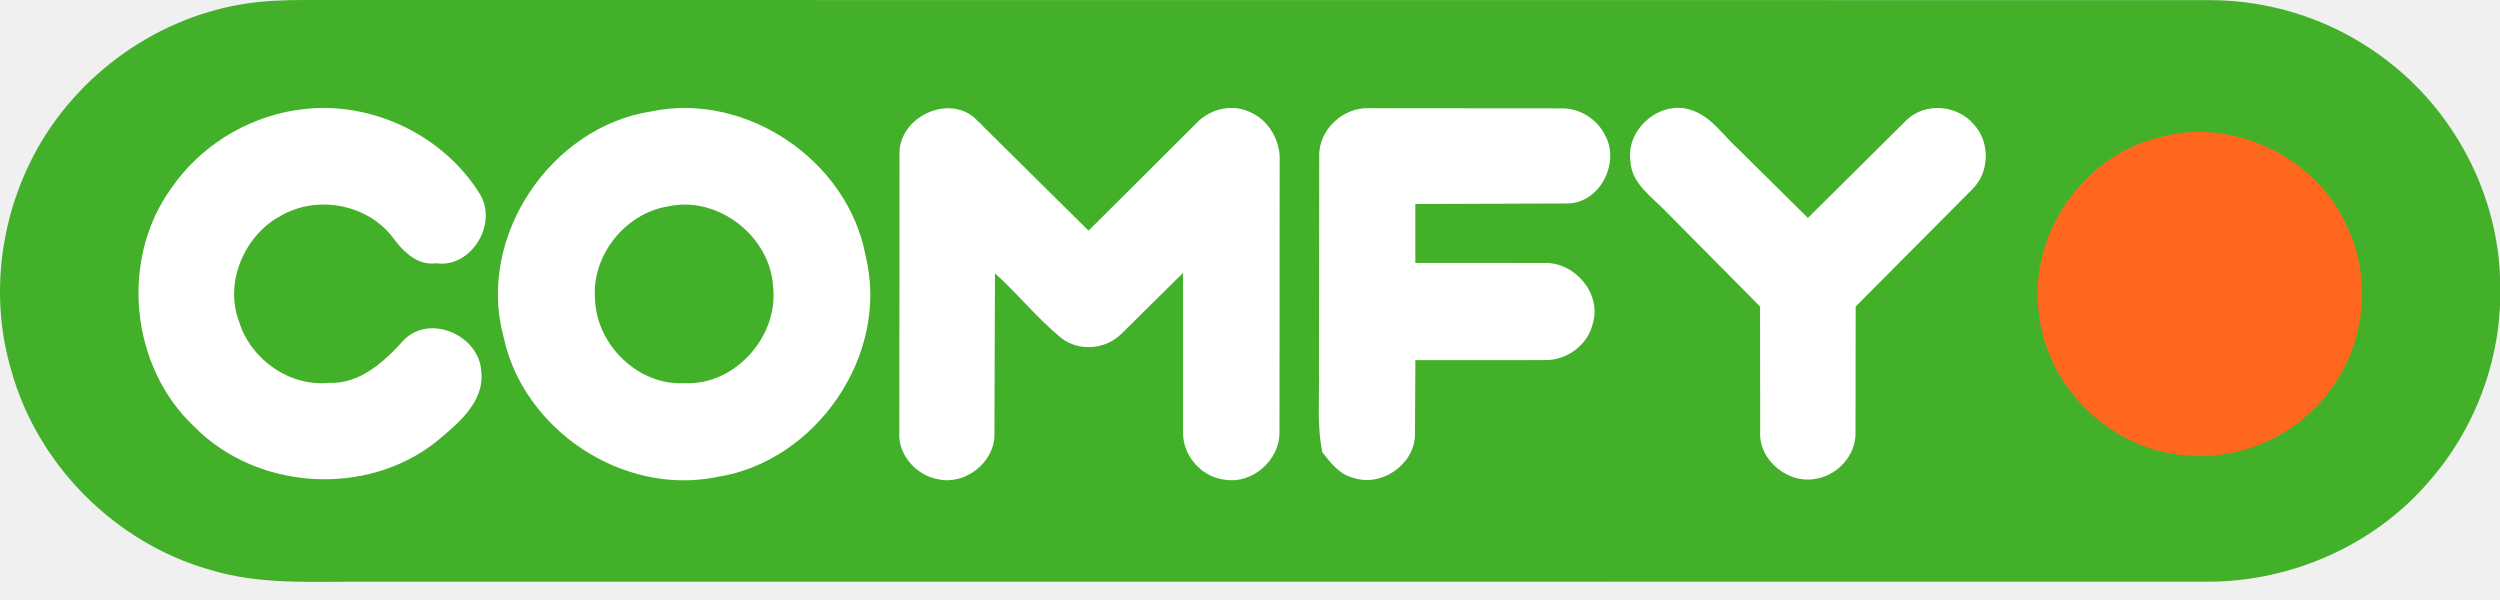
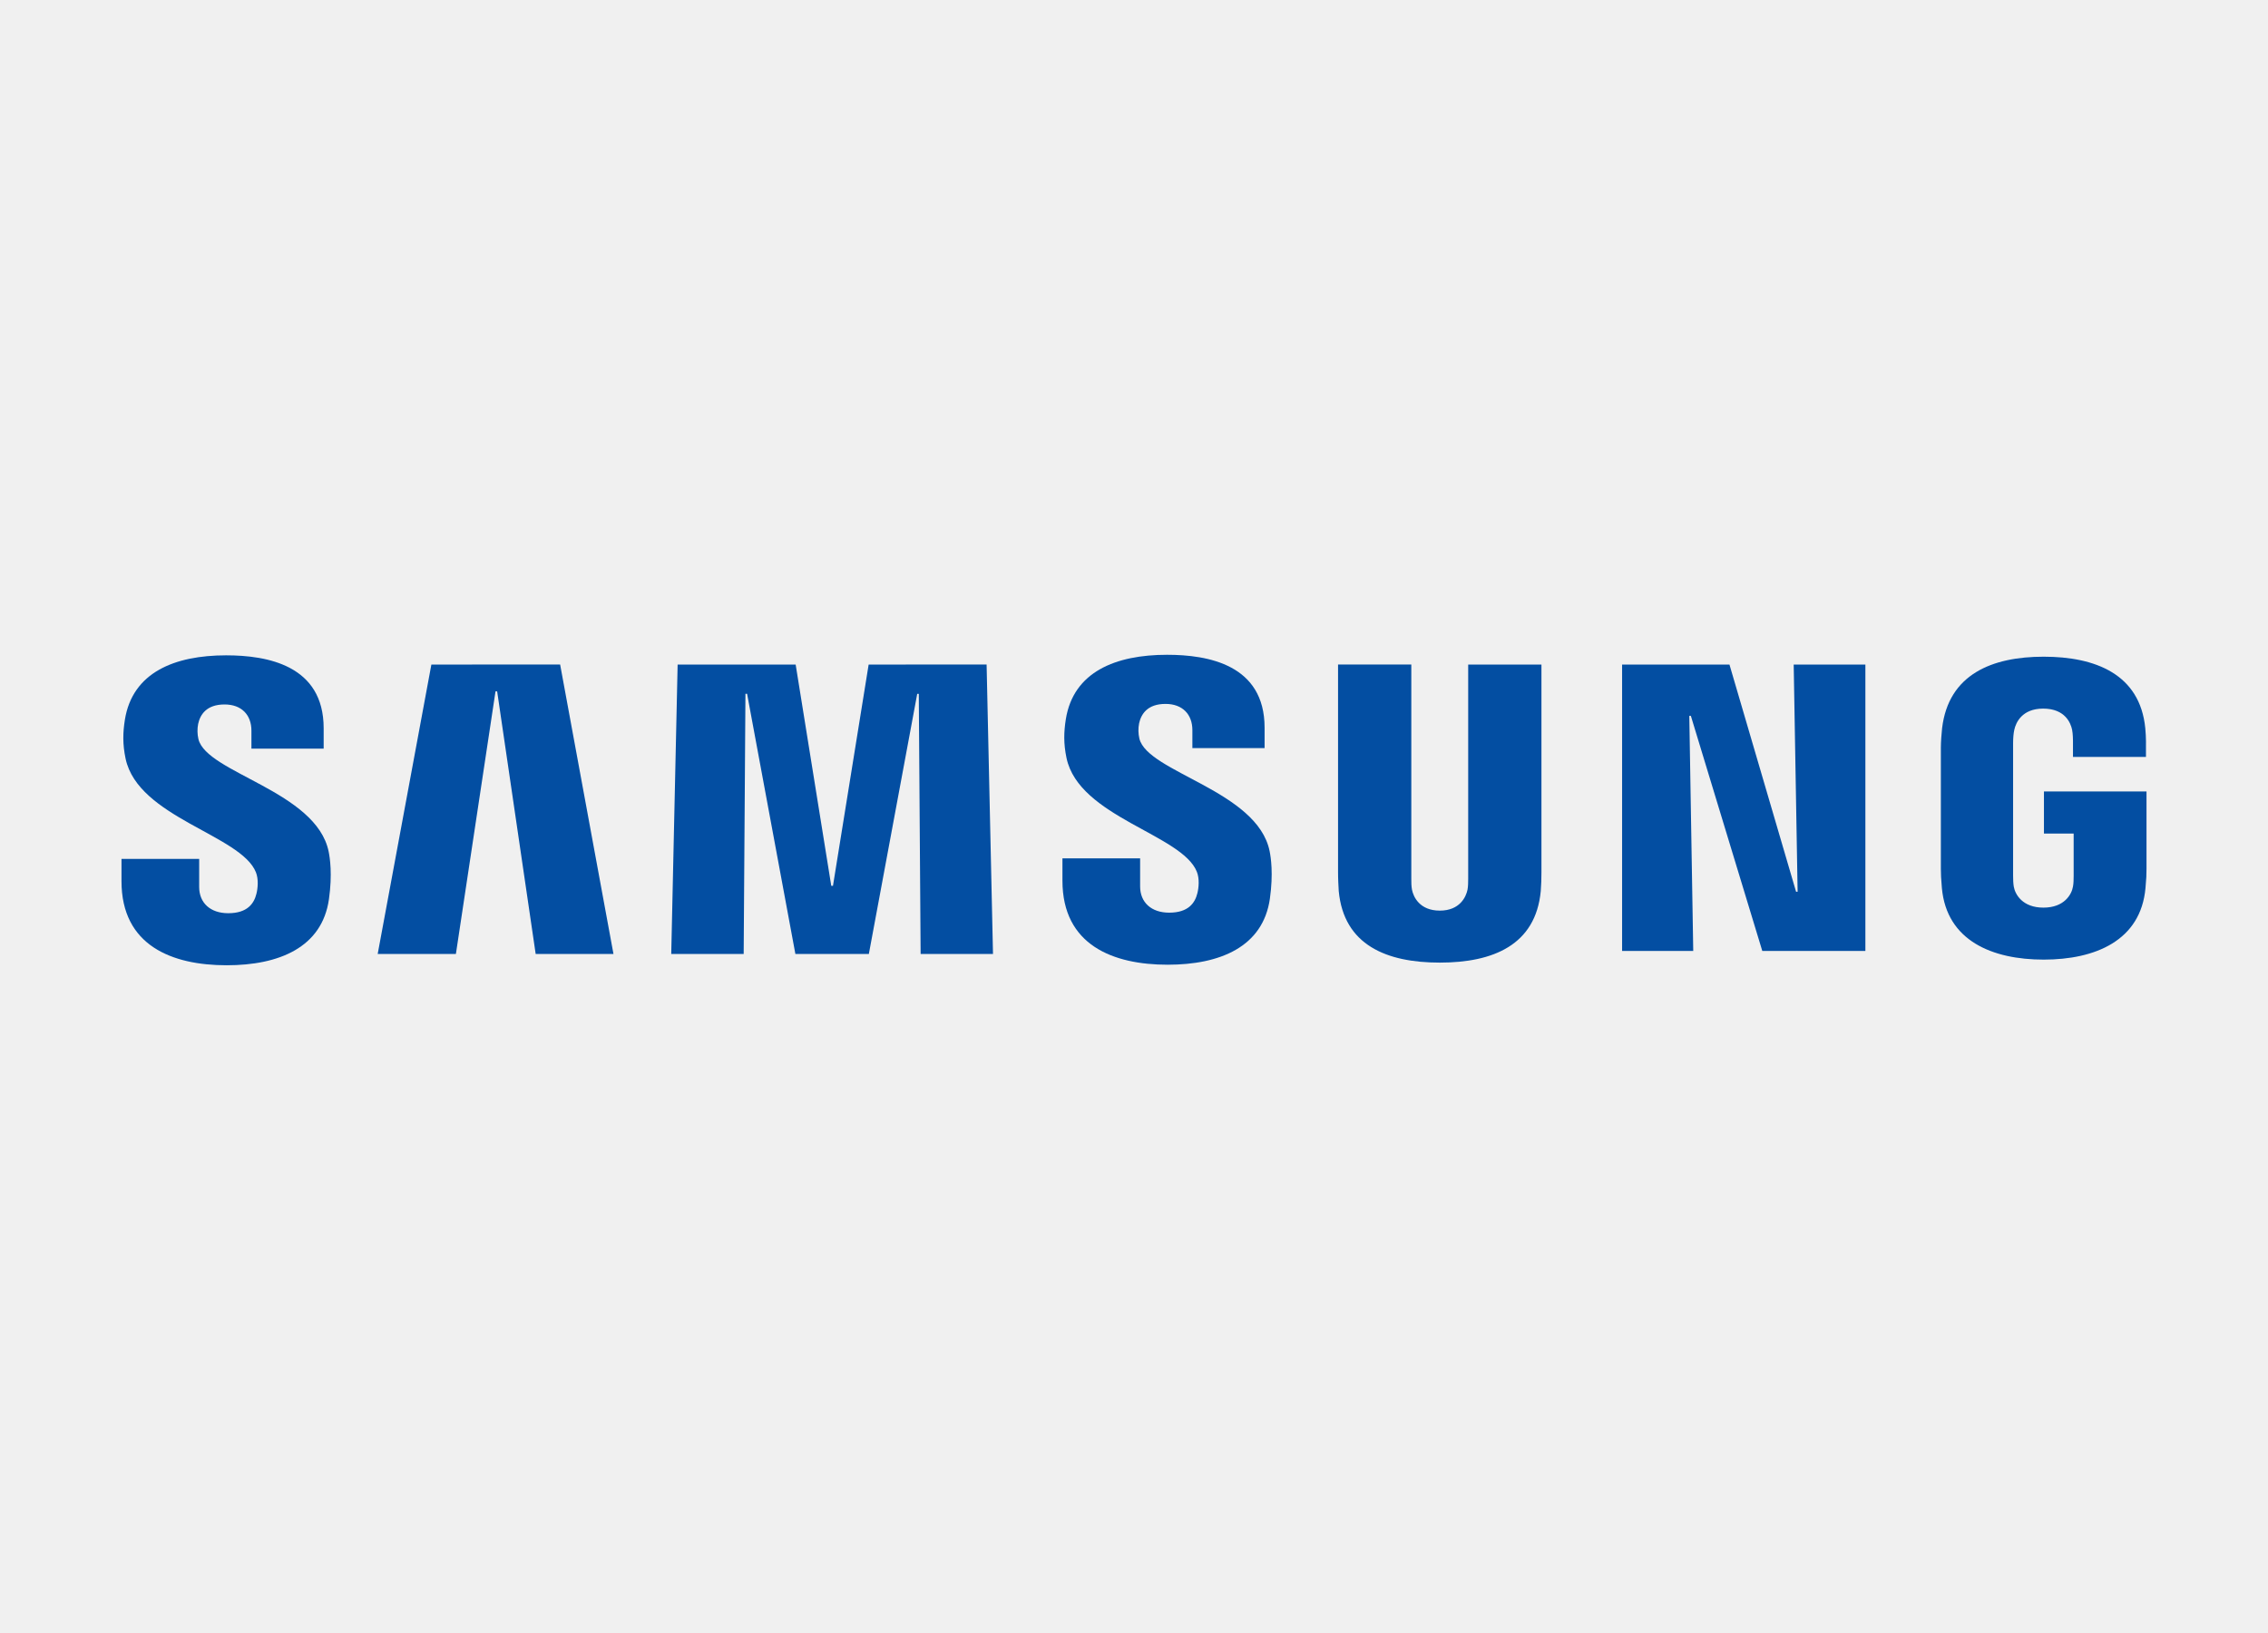
- <svg xmlns="http://www.w3.org/2000/svg" width="100" height="24" viewBox="0 0 100 24" fill="none">
-   <path d="M12.193 0L88.361 0.005C91.012 0.001 93.586 0.901 95.656 2.557C98.349 4.695 100.029 8.078 100.008 11.528C100.065 14.371 98.99 17.209 97.1 19.328C94.933 21.815 91.667 23.253 88.376 23.267L14.583 23.27C12.509 23.255 10.388 23.408 8.376 22.785C4.609 21.71 1.502 18.602 0.453 14.822C-0.357 12.098 -0.06 9.104 1.178 6.553C2.774 3.233 6.033 0.781 9.665 0.172C10.498 0.031 11.35 0 12.193 0Z" fill="#43B02A" />
-   <path d="M86.316 5.51C89.272 4.648 92.66 6.263 93.891 9.074C94.79 10.979 94.652 13.316 93.543 15.109C92.354 17.117 90.004 18.389 87.666 18.223C84.636 18.148 81.925 15.629 81.57 12.629C81.079 9.506 83.249 6.267 86.317 5.512L86.316 5.51Z" fill="#FF671F" />
-   <path d="M11.791 4.417C14.625 3.923 17.683 5.312 19.194 7.76C19.925 8.952 18.856 10.734 17.442 10.531C16.647 10.635 16.086 10.008 15.66 9.432C14.62 8.141 12.645 7.805 11.22 8.639C9.78 9.411 8.966 11.3 9.56 12.853C10.008 14.357 11.57 15.471 13.144 15.315C14.414 15.37 15.386 14.453 16.179 13.575C17.233 12.555 19.16 13.424 19.25 14.842C19.397 16.095 18.282 16.976 17.427 17.687C14.625 19.89 10.27 19.604 7.772 17.067C5.215 14.67 4.789 10.405 6.835 7.554C7.966 5.886 9.806 4.735 11.792 4.411L11.791 4.417ZM26.064 4.454C29.857 3.664 33.933 6.431 34.628 10.251C35.599 14.199 32.632 18.498 28.636 19.087C24.904 19.834 20.933 17.191 20.142 13.477C19.056 9.494 22.011 5.073 26.065 4.454L26.064 4.454ZM26.778 8.245C25.022 8.502 23.643 10.217 23.802 11.993C23.873 13.81 25.546 15.435 27.381 15.326C29.401 15.427 31.155 13.449 30.923 11.458C30.805 9.458 28.742 7.844 26.778 8.245ZM35.979 6.206C35.915 4.735 37.855 3.758 38.975 4.706L43.542 9.227L47.917 4.867C48.456 4.332 49.34 4.149 50.029 4.496C50.761 4.823 51.225 5.642 51.186 6.437L51.179 17.285C51.194 18.404 50.099 19.375 48.987 19.186C48.06 19.085 47.306 18.224 47.322 17.29V10.916L44.842 13.367C44.204 13.986 43.152 14.07 42.445 13.516C41.492 12.734 40.715 11.759 39.798 10.931L39.777 17.379C39.782 18.5 38.605 19.416 37.523 19.169C36.643 19.018 35.896 18.173 35.974 17.261L35.98 6.199L35.979 6.206ZM52.768 6.275C52.732 5.193 53.731 4.264 54.798 4.329L62.496 4.335C63.2 4.335 63.886 4.766 64.199 5.404C64.815 6.495 64.005 8.108 62.721 8.139L56.613 8.16V10.517L61.768 10.519C62.979 10.473 64.064 11.726 63.717 12.919C63.525 13.807 62.65 14.441 61.755 14.402C60.042 14.414 58.328 14.397 56.615 14.404L56.598 17.448C56.535 18.618 55.23 19.494 54.123 19.108C53.575 18.98 53.23 18.511 52.897 18.098C52.669 17.029 52.782 15.93 52.761 14.848L52.769 6.266L52.768 6.275ZM65.219 6.451C65.023 5.184 66.374 4.013 67.593 4.382C68.436 4.627 68.921 5.414 69.542 5.973L72.317 8.717L76.286 4.779C77.033 4.09 78.274 4.198 78.93 4.952C79.62 5.667 79.594 6.896 78.882 7.581L74.227 12.261L74.22 17.264C74.263 18.159 73.548 18.985 72.682 19.141C71.556 19.404 70.327 18.414 70.408 17.244L70.403 12.261L66.603 8.425C66.042 7.848 65.249 7.323 65.22 6.442L65.219 6.451Z" fill="white" />
+ <svg xmlns="http://www.w3.org/2000/svg" width="100" height="72" viewBox="0 0 100 72" fill="none">
+   <path d="M11.284 38.46C11.406 38.769 11.367 39.164 11.307 39.404C11.203 39.83 10.915 40.264 10.064 40.264C9.267 40.264 8.782 39.803 8.782 39.108V37.87H5.357V38.853C5.357 41.699 7.595 42.559 9.995 42.559C12.302 42.559 14.202 41.774 14.504 39.644C14.66 38.541 14.546 37.819 14.492 37.553C13.953 34.88 9.111 34.083 8.749 32.588C8.698 32.367 8.694 32.139 8.737 31.917C8.827 31.506 9.105 31.06 9.902 31.06C10.651 31.06 11.086 31.521 11.086 32.216V33.007H14.271V32.108C14.271 29.328 11.775 28.894 9.971 28.894C7.7 28.894 5.845 29.646 5.507 31.728C5.417 32.297 5.402 32.806 5.537 33.448C6.091 36.054 10.624 36.809 11.284 38.46Z" fill="#034EA2" />
+   <path d="M19.02 29.301L16.653 42.062H20.101L21.848 30.482H21.92L23.619 42.062H27.049L24.697 29.298L19.02 29.301ZM38.3 29.301L36.727 39.057H36.652L35.082 29.301H29.878L29.596 42.062H32.79L32.868 30.589H32.94L35.07 42.062H38.309L40.442 30.592H40.511L40.592 42.062H43.783L43.501 29.298L38.3 29.301Z" fill="#034EA2" />
+   <path d="M52.771 38.436C52.894 38.745 52.855 39.141 52.795 39.38C52.691 39.806 52.403 40.24 51.552 40.24C50.755 40.24 50.27 39.779 50.27 39.084V37.846H46.845V38.829C46.845 41.675 49.083 42.535 51.483 42.535C53.79 42.535 55.69 41.75 55.992 39.62C56.148 38.517 56.034 37.795 55.98 37.529C55.441 34.856 50.599 34.059 50.237 32.564C50.186 32.343 50.182 32.115 50.225 31.893C50.315 31.482 50.593 31.036 51.39 31.036C52.139 31.036 52.574 31.497 52.574 32.192V32.983H55.758V32.084C55.758 29.304 53.263 28.87 51.459 28.87C49.188 28.87 47.333 29.622 46.995 31.704C46.905 32.273 46.89 32.783 47.025 33.424C47.579 36.031 52.112 36.785 52.771 38.436Z" fill="#034EA2" />
+   <path d="M63.483 40.15C64.37 40.15 64.642 39.539 64.705 39.227C64.732 39.09 64.735 38.904 64.735 38.739V29.301H67.965V38.448C67.966 38.728 67.956 39.008 67.935 39.287C67.71 41.669 65.829 42.442 63.483 42.442C61.134 42.442 59.252 41.669 59.027 39.287C59.018 39.161 58.994 38.682 58.997 38.448V29.298H62.227V38.736C62.224 38.904 62.23 39.09 62.257 39.227C62.317 39.539 62.593 40.15 63.483 40.15ZM79.087 29.301L79.26 39.317H79.192L76.255 29.301H71.521V41.927H74.658L74.484 31.563H74.553L77.702 41.927H82.248V29.301H79.087ZM90.097 40.018C91.02 40.018 91.344 39.434 91.401 39.09C91.428 38.949 91.431 38.769 91.431 38.61V36.753H90.121V34.895H94.643V38.317C94.643 38.556 94.637 38.73 94.598 39.156C94.388 41.481 92.372 42.31 90.109 42.31C87.847 42.31 85.834 41.481 85.621 39.156C85.585 38.73 85.576 38.556 85.576 38.317V32.947C85.576 32.72 85.606 32.318 85.63 32.109C85.915 29.721 87.847 28.954 90.109 28.954C92.372 28.954 94.355 29.715 94.589 32.106C94.631 32.513 94.619 32.944 94.619 32.944V33.373H91.401V32.657C91.401 32.657 91.401 32.357 91.362 32.172C91.302 31.89 91.062 31.243 90.086 31.243C89.157 31.243 88.884 31.857 88.815 32.172C88.776 32.339 88.761 32.567 88.761 32.774V38.607C88.761 38.769 88.767 38.949 88.791 39.093C88.851 39.434 89.175 40.018 90.097 40.018Z" fill="#034EA2" />
</svg>
